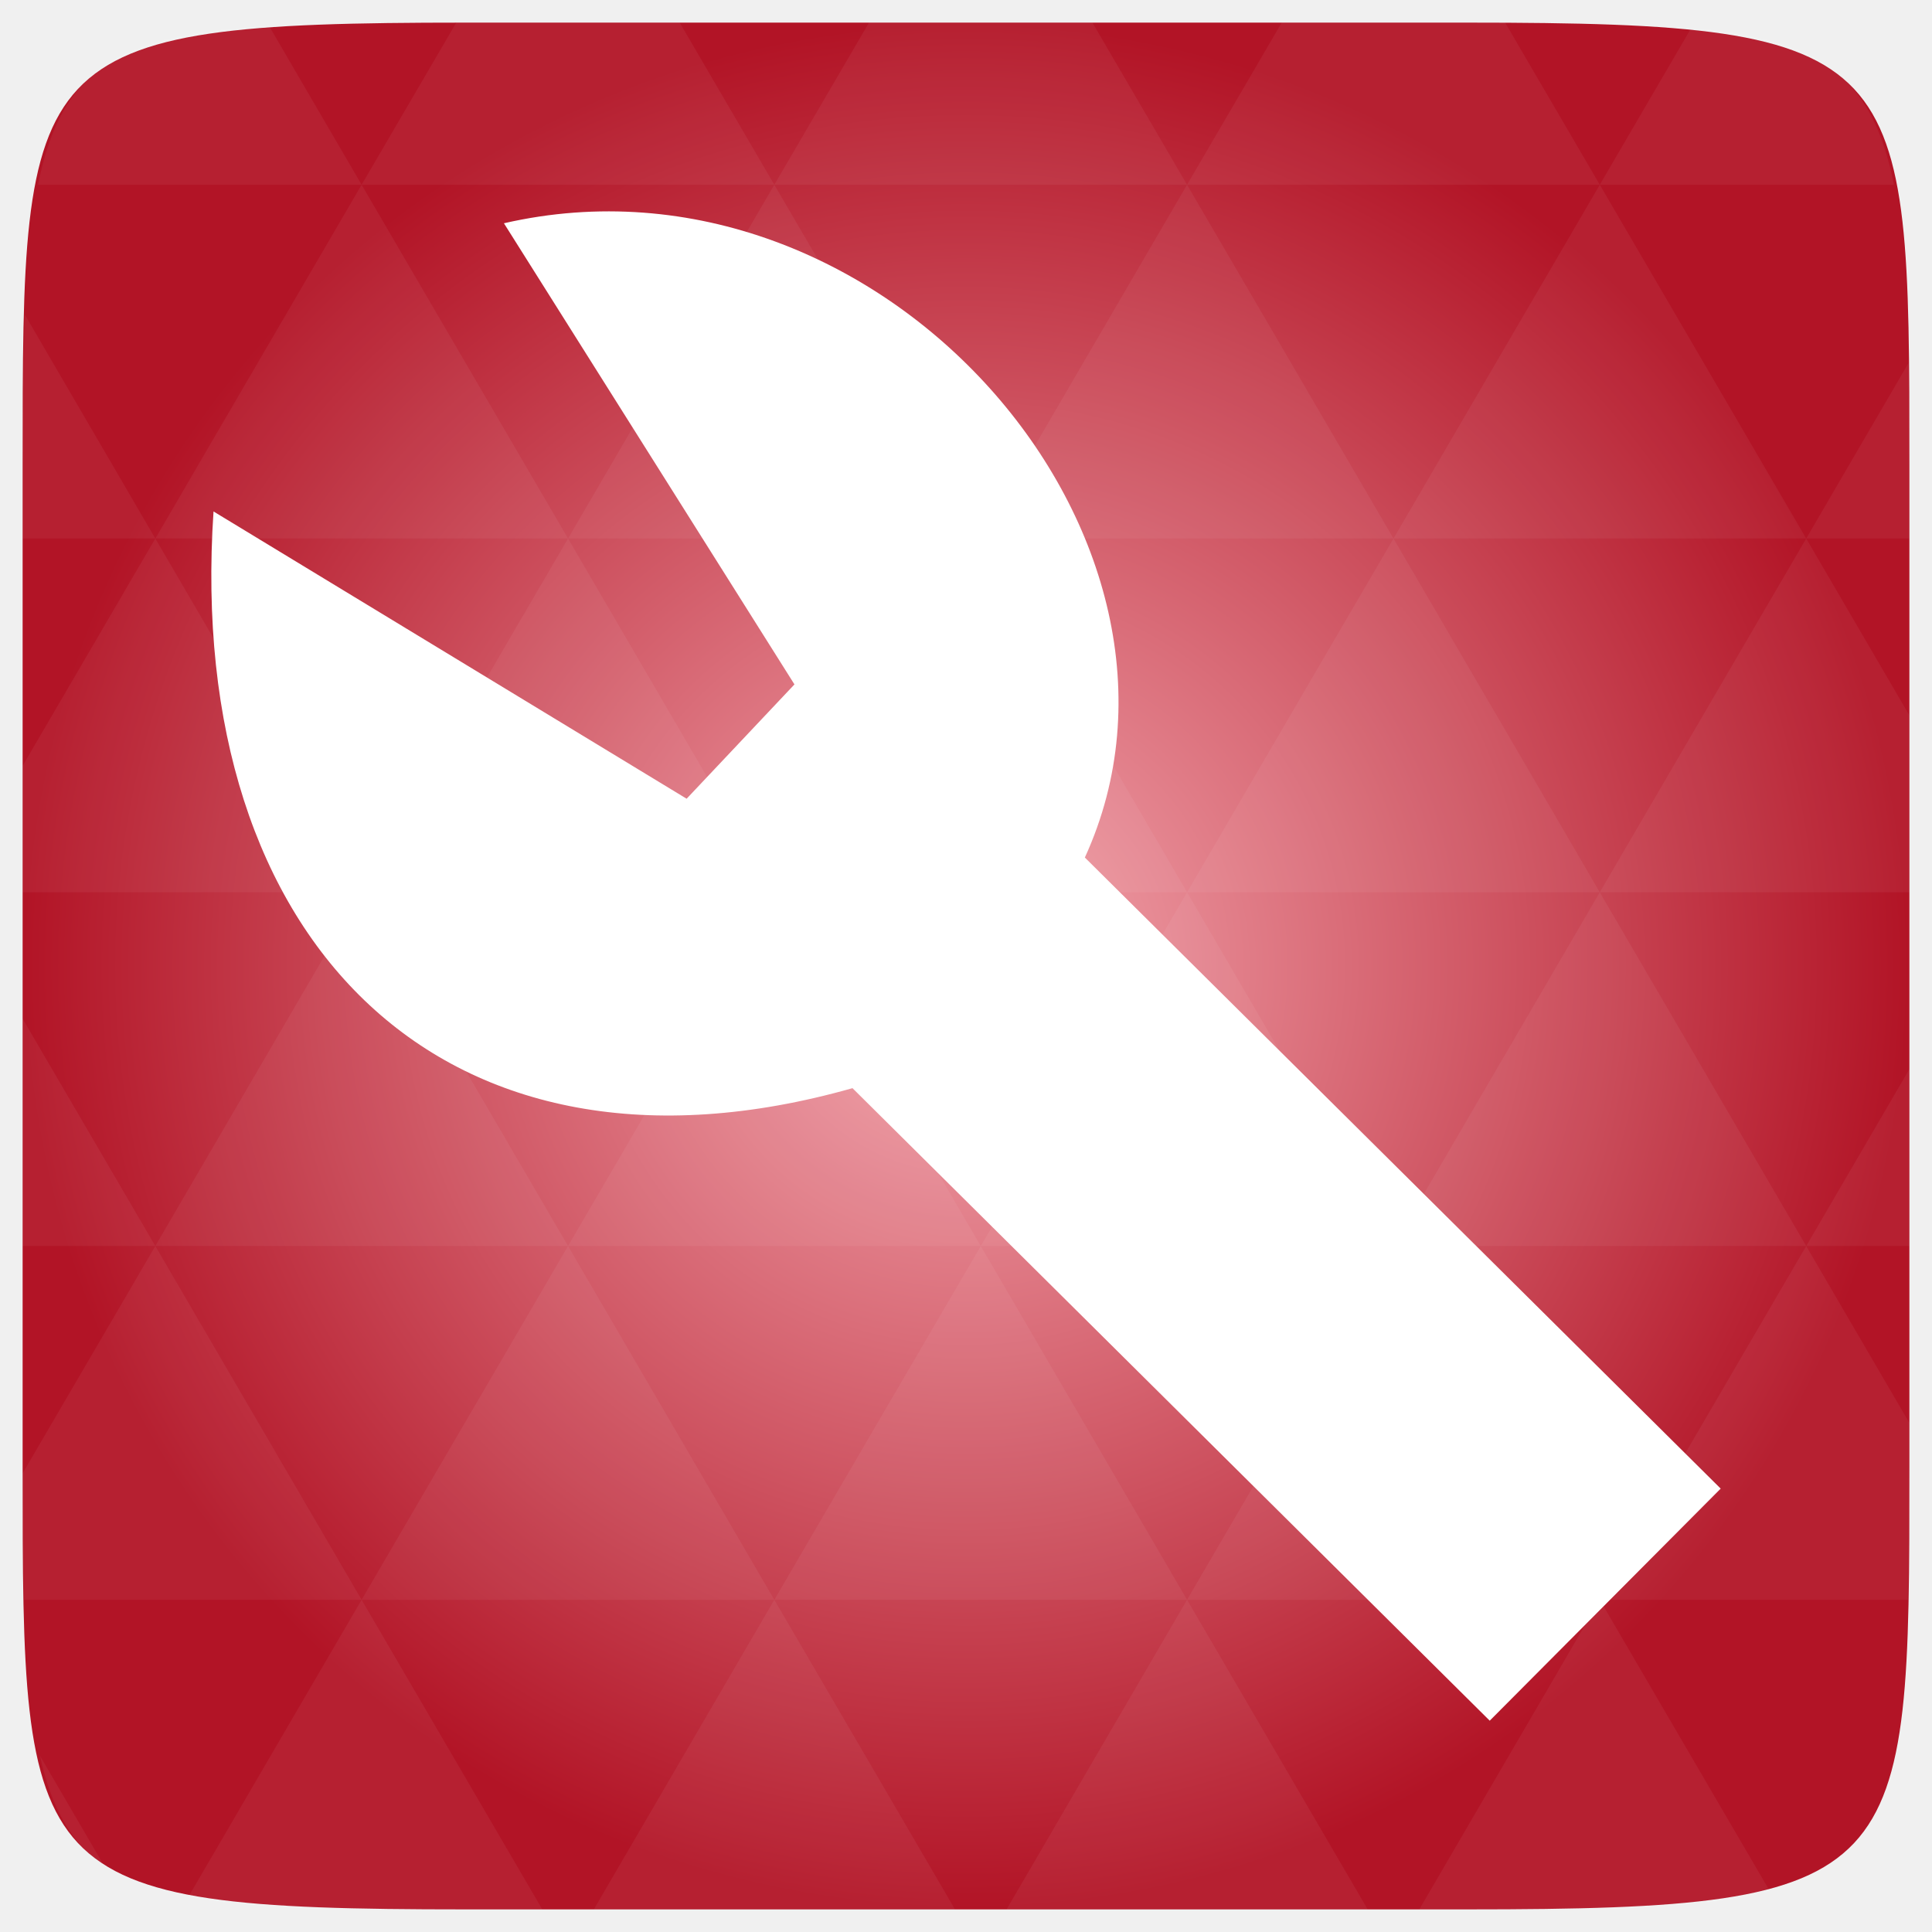
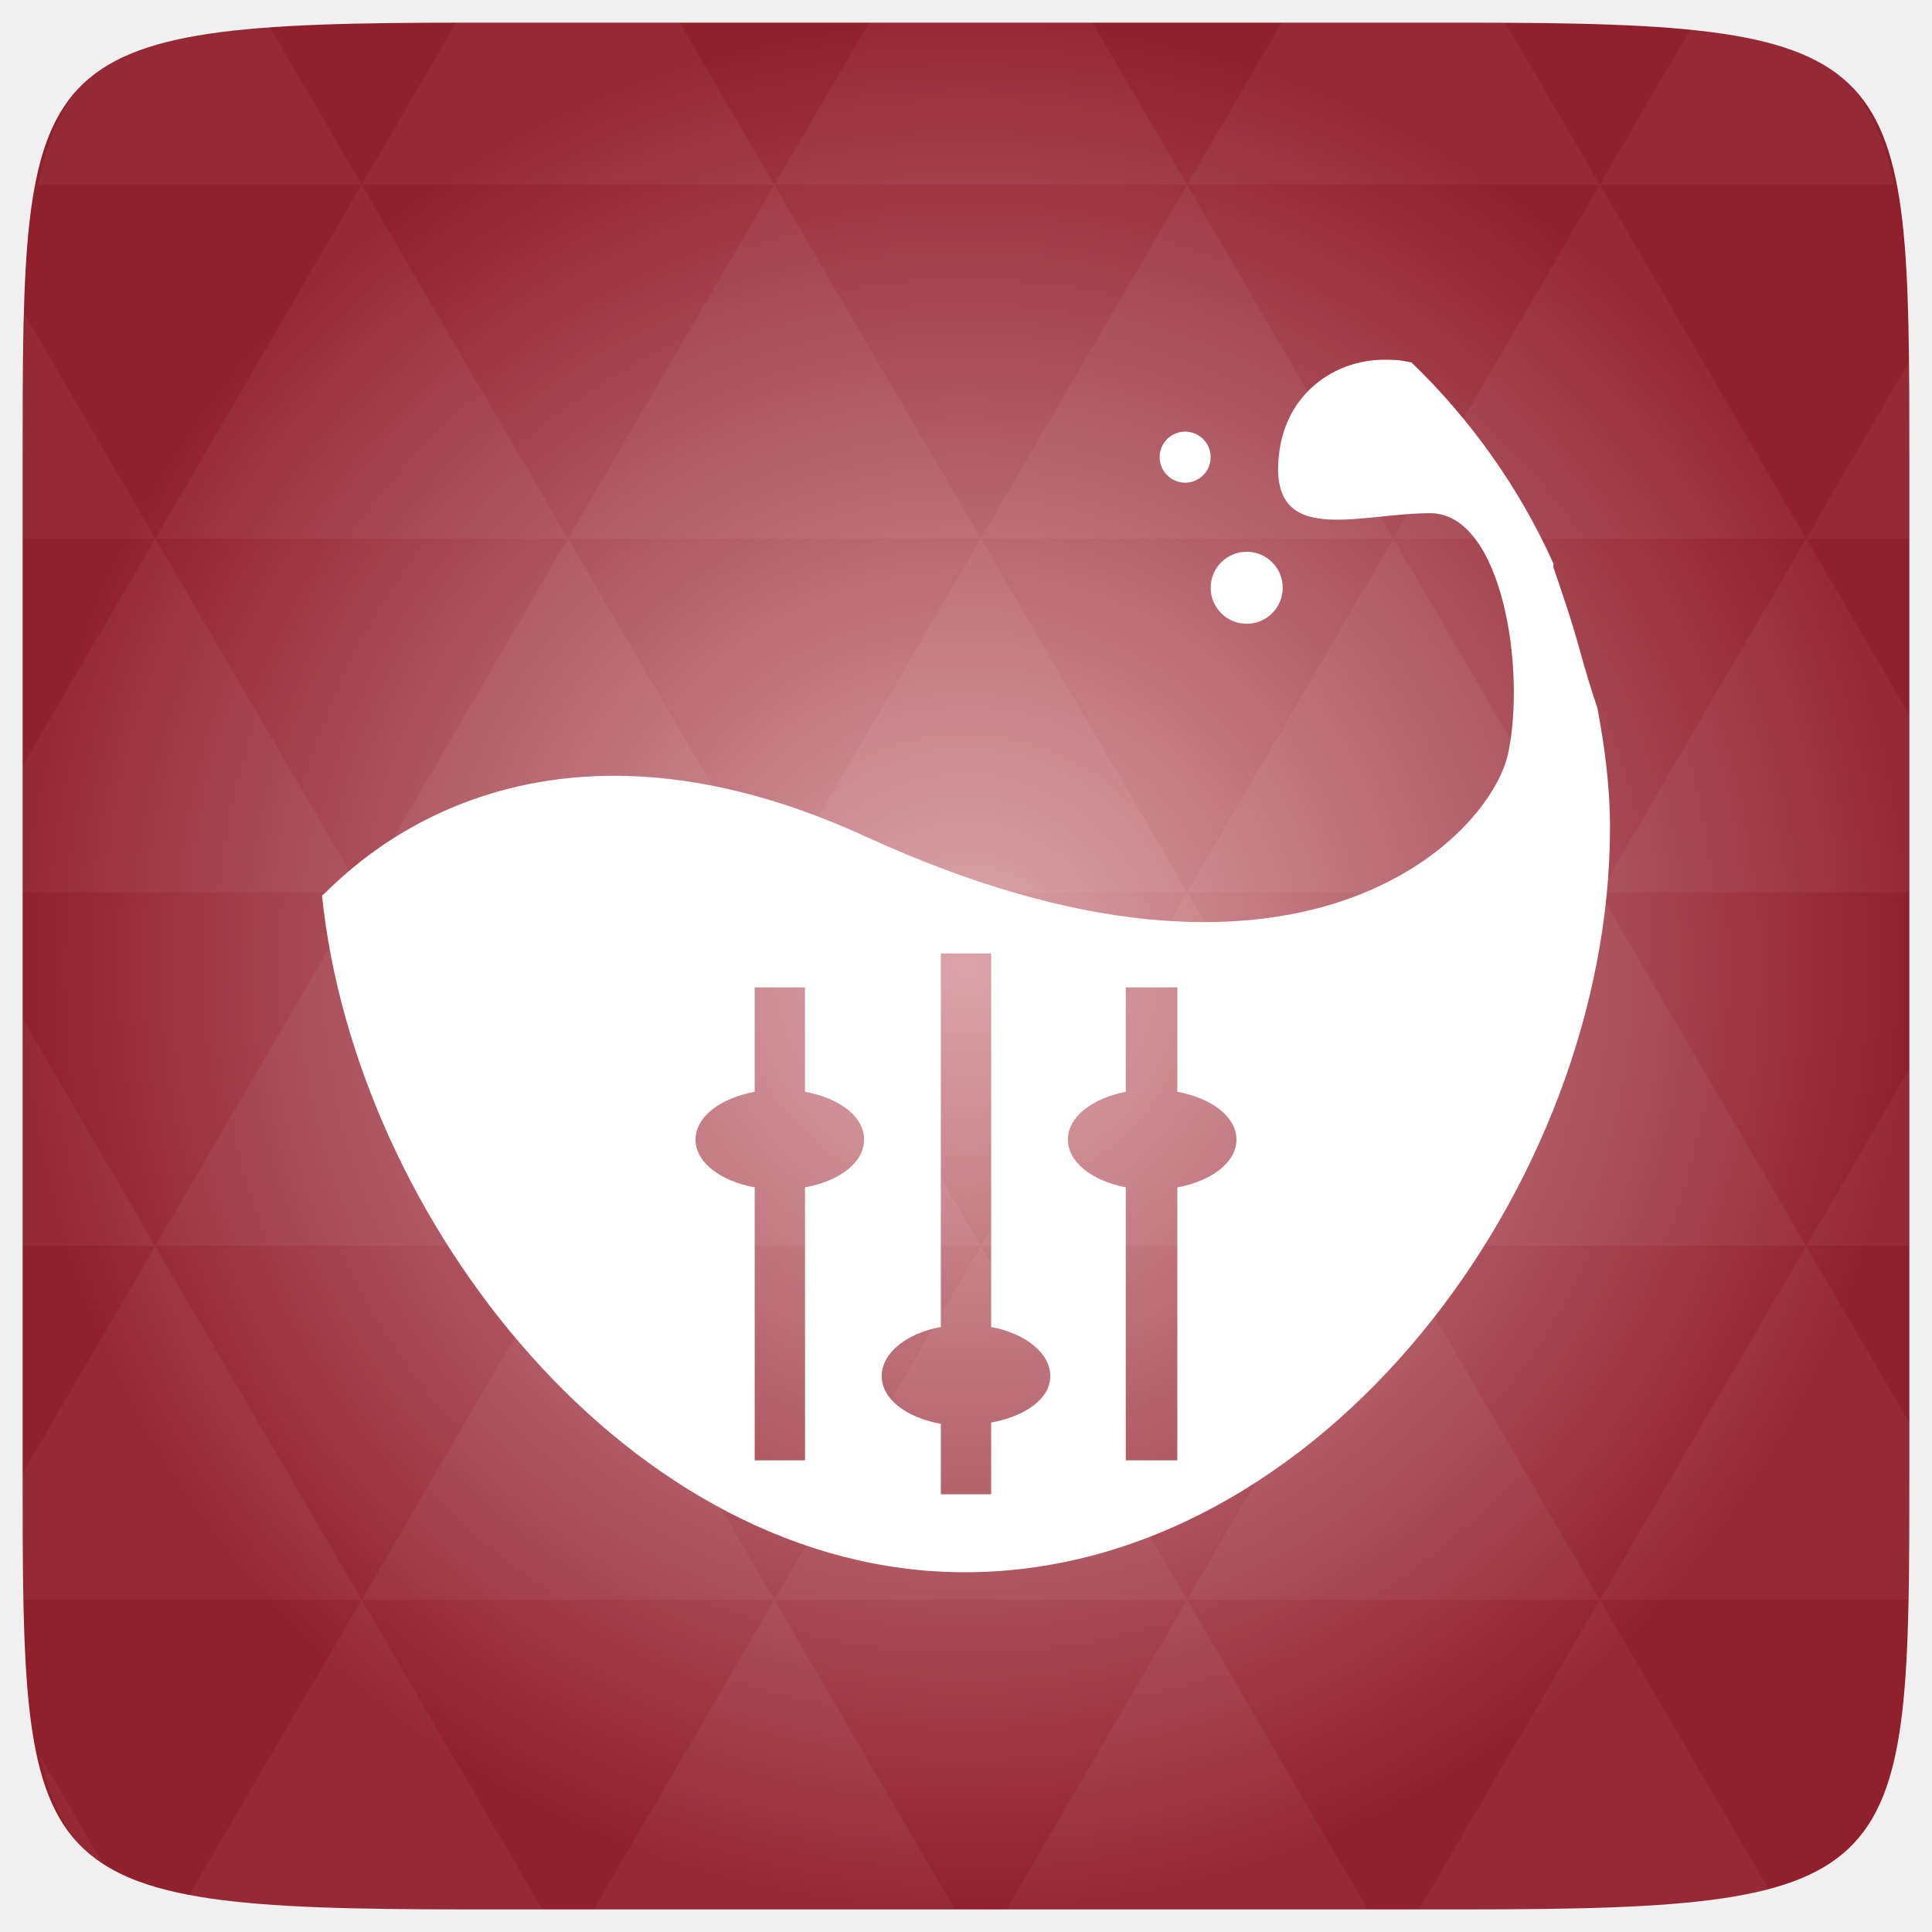
- <svg xmlns="http://www.w3.org/2000/svg" width="48" height="48" viewBox="0 0 48 48">
-   <defs>
-     <radialGradient cx="148.004" cy="160" gradientTransform="matrix(.1831 0 0 .1831 -3.10029 -5.29688)" id="radial0" r="128" gradientUnits="userSpaceOnUse">
-       <stop offset="0" style="stop-color:#f4a8b0" />
-       <stop offset="1" style="stop-color:#b21426" />
-     </radialGradient>
+ <svg xmlns="http://www.w3.org/2000/svg" xmlns:xlink="http://www.w3.org/1999/xlink" viewBox="0 0 48 48" id="svg2" version="1.1" width="100%" height="100%">
+   <defs id="defs4">
+     <linearGradient id="linearGradient3895-9-0-3-2-4-0">
+       <stop offset="0" style="stop-color:#dba4aa" id="stop7" />
+       <stop offset="1" style="stop-color:#90202c" id="stop9" />
+     </linearGradient>
+     <radialGradient cx="148.004" cy="160" gradientTransform="matrix(0.97656,0,0,0.97656,-16.5349,-236.25)" r="128" id="radialGradient4432" xlink:href="#linearGradient3895-9-0-3-2-4-0" gradientUnits="userSpaceOnUse" />
  </defs>
-   <path style="fill:url(#radial0)" d="M 47.438 11.547 L 47.438 36.453 C 47.438 46.703 47.438 47.438 36.453 47.438 L 11.551 47.438 C 0.562 47.438 0.562 46.703 0.562 36.453 L 0.562 11.547 C 0.562 1.297 0.562 0.562 11.551 0.562 L 36.453 0.562 C 47.438 0.562 47.438 1.297 47.438 11.547 Z " />
-   <g style="fill:#fff">
-     <path style="fill-opacity:.051" d="M 38.266 47.438 C 40.809 47.426 42.645 47.355 43.977 46.996 L 39.746 39.746 L 35.262 47.438 L 36.453 47.438 C 37.094 47.438 37.695 47.438 38.266 47.438 Z M 39.746 39.746 L 34.621 30.957 L 29.492 39.746 Z M 39.746 39.746 L 47.398 39.746 C 47.43 38.773 47.438 37.684 47.438 36.449 L 47.438 35.352 L 44.875 30.957 Z M 44.875 30.957 L 39.746 22.168 L 34.621 30.957 Z M 44.875 30.957 L 47.438 30.957 L 47.438 26.562 Z M 34.621 30.957 L 29.492 22.168 L 24.367 30.957 Z M 24.367 30.957 L 19.238 39.746 L 29.492 39.746 Z M 24.367 30.957 L 19.238 22.168 L 14.113 30.957 Z M 14.113 30.957 L 8.984 39.746 L 19.238 39.746 Z M 14.113 30.957 L 8.984 22.168 L 3.859 30.957 Z M 3.859 30.957 L 0.562 36.605 C 0.562 37.773 0.574 38.816 0.602 39.746 L 8.984 39.746 Z M 3.859 30.957 L 0.562 25.309 L 0.562 30.957 Z M 8.984 39.746 L 4.672 47.141 C 6.27 47.434 8.48 47.438 11.547 47.438 L 13.473 47.438 Z M 8.984 22.168 L 3.859 13.379 L 0.562 19.027 L 0.562 22.168 Z M 8.984 22.168 L 19.238 22.168 L 14.113 13.379 Z M 14.113 13.379 L 8.984 4.59 L 3.859 13.379 Z M 14.113 13.379 L 24.367 13.379 L 19.238 4.59 Z M 19.238 4.59 L 16.887 0.562 L 11.547 0.562 C 11.473 0.562 11.41 0.562 11.336 0.562 L 8.984 4.59 Z M 19.238 4.59 L 29.492 4.59 L 27.141 0.562 L 21.59 0.562 Z M 29.492 4.59 L 39.746 4.59 L 37.395 0.562 C 37.082 0.562 36.785 0.562 36.449 0.562 L 31.844 0.562 Z M 29.492 4.59 L 24.367 13.379 L 34.621 13.379 Z M 34.621 13.379 L 44.875 13.379 L 39.746 4.59 Z M 34.621 13.379 L 29.492 22.168 L 39.746 22.168 Z M 39.746 22.168 L 47.438 22.168 L 47.438 17.773 L 44.875 13.379 Z M 44.875 13.379 L 47.438 13.379 L 47.438 11.547 C 47.438 10.633 47.43 9.797 47.414 9.023 Z M 29.492 22.168 L 24.367 13.379 L 19.238 22.168 Z M 39.746 4.59 L 47.055 4.59 C 46.5 1.832 45.168 0.961 42.023 0.688 Z M 8.984 4.59 L 6.68 0.637 C 3.02 0.844 1.539 1.633 0.945 4.59 Z M 3.859 13.379 L 0.621 7.824 C 0.578 8.898 0.562 10.133 0.562 11.547 L 0.562 13.379 Z M 19.238 39.746 L 14.754 47.438 L 23.727 47.438 Z M 29.492 39.746 L 25.008 47.438 L 33.98 47.438 Z M 2.594 46.367 L 0.992 43.621 C 1.285 44.938 1.777 45.801 2.594 46.367 Z " />
-     <path d="M 26.953 21.305 L 42.75 36.984 L 37.012 42.75 L 21.18 27.035 C 11.078 29.898 4.582 23.453 5.305 12.707 L 17.059 19.844 L 19.738 17.004 L 12.52 5.547 C 21.902 3.395 30.559 13.426 26.953 21.305 Z " />
+   <g id="g12" transform="matrix(0.1875,0,0,0.1875,-5e-4,39.0005)">
+     <path style="color:#bebebe;fill:url(#radialGradient4432)" d="m 253,-146.406 0,132.812 C 253,41.094 253,45 194.406,45 L 61.594,45 C 3,45 3,41.094 3,-13.594 l 0,-132.812 C 3,-201.094 3,-205 61.594,-205 l 132.812,0 C 253,-205 253,-201.094 253,-146.406 z" id="path14" />
+     <path style="opacity:0.05;fill:#ffffff" d="m 204.08,44.994 c 13.555,-0.064 23.349,-0.435 30.457,-2.35 l -22.552,-38.665 -23.926,41.014 6.348,0 c 3.418,0 6.641,0.014 9.674,0 z m 7.904,-41.014 -27.344,-46.874 -27.344,46.874 54.688,0 z m 0,0 40.802,0 C 252.951,-1.204 253,-7.023 253,-13.598 l 0,-5.859 -13.672,-23.437 -27.344,46.874 z m 27.344,-46.874 -27.344,-46.874 -27.344,46.874 54.688,0 z m 0,0 13.672,0 0,-23.437 -13.672,23.437 z m -54.688,0 -27.344,-46.874 -27.344,46.874 54.688,0 z m -54.688,0 -27.344,46.874 54.688,0 -27.344,-46.874 z m 0,0 -27.344,-46.874 -27.344,46.874 54.687,0 z m -54.687,0 -27.344,46.874 54.688,0 -27.344,-46.874 z m 0,0 -27.344,-46.874 -27.344,46.874 54.688,0 z m -54.688,0 L 3,-12.774 c 0.003,6.226 0.056,11.798 0.214,16.754 l 44.708,0 -27.344,-46.874 z m 0,0 L 3,-73.014 l 0,30.12 17.578,0 z M 47.922,3.979 24.912,43.407 c 8.527,1.572 20.312,1.587 36.682,1.587 l 10.254,0 L 47.922,3.979 z m 0,-93.747 L 20.578,-136.642 3,-106.522 l 0,16.754 44.922,0 z m 0,0 54.688,0 -27.344,-46.874 -27.344,46.874 z m 27.344,-46.874 -27.344,-46.874 -27.344,46.874 54.688,0 z m 0,0 54.687,0 -27.344,-46.874 -27.344,46.874 z m 27.344,-46.874 -12.543,-21.484 -28.473,0 c -0.399,0 -0.736,-1e-5 -1.129,0 l -12.543,21.484 54.688,0 z m 0,0 54.688,0 -12.543,-21.484 -29.602,0 -12.543,21.484 z m 54.688,0 54.688,0 -12.543,-21.484 c -1.673,-0.002 -3.256,0 -5.035,0 l -24.567,0 -12.543,21.484 z m 0,0 -27.344,46.874 54.688,0 -27.344,-46.874 z m 27.344,46.874 54.688,0 -27.344,-46.874 -27.344,46.874 z m 0,0 -27.344,46.874 54.688,0 -27.344,-46.874 z m 27.344,46.874 41.016,0 0,-23.437 -13.672,-23.437 -27.344,46.874 z m 27.344,-46.874 13.672,0 0,-9.765 c 0,-4.895 -0.04,-9.347 -0.122,-13.458 l -13.55,23.223 z m -82.031,46.874 -27.344,-46.874 -27.344,46.874 54.688,0 z m 54.688,-93.747 38.971,0 c -2.95,-14.715 -10.051,-19.356 -26.825,-20.812 l -12.146,20.812 z m -164.062,0 -12.299,-21.087 c -19.509,1.109 -27.416,5.311 -30.579,21.087 l 42.877,0 z M 20.578,-136.642 3.305,-166.273 C 3.075,-160.539 3,-153.965 3,-146.407 l 0,9.765 17.578,0 z m 82.031,140.621 -23.926,41.014 47.852,0 -23.926,-41.014 z m 54.688,0 -23.926,41.014 47.852,0 L 157.297,3.979 z M 13.834,39.287 5.289,24.639 c 1.572,7.029 4.192,11.641 8.545,14.648 z" id="path16" />
  </g>
+   <path style="fill:#ffffff" d="M 34.344 8.938 C 33.159 8.958 31.968 9.758 31.781 11.25 C 31.483 13.637 33.741 12.75 35.531 12.75 C 37.321 12.75 37.916 16.63 37.469 18.719 C 37.021 20.807 32.257 25.715 21.5 20.781 C 12.644 16.72 8.223 22.142 8 22.25 C 8.838 30.319 15.678 39.062 23.969 39.062 C 32.826 39.062 40 29.42 40 20.562 C 40 19.545 39.869 18.558 39.688 17.594 C 39.523 17.106 39.371 16.6 39.25 16.156 C 39.033 15.362 38.804 14.717 38.594 14.094 C 38.585 14.073 38.603 14.021 38.594 14 C 37.746 12.117 36.532 10.412 35.062 9 C 35.056 8.988 35.038 9.012 35.031 9 C 34.802 8.942 34.581 8.934 34.344 8.938 z M 23.375 23.688 L 24.625 23.688 L 24.625 32.969 C 25.481 33.128 26.094 33.621 26.094 34.188 C 26.094 34.753 25.479 35.184 24.625 35.344 L 24.625 37.125 L 23.375 37.125 L 23.375 35.375 C 22.513 35.218 21.906 34.756 21.906 34.188 C 21.906 33.619 22.513 33.126 23.375 32.969 L 23.375 23.688 z M 18.75 24.531 L 20 24.531 L 20 27.125 C 20.861 27.282 21.469 27.744 21.469 28.312 C 21.469 28.881 20.861 29.343 20 29.5 L 20 36.281 L 18.75 36.281 L 18.75 29.5 C 17.894 29.341 17.281 28.879 17.281 28.312 C 17.281 27.746 17.894 27.284 18.75 27.125 L 18.75 24.531 z M 27.969 24.531 L 29.25 24.531 L 29.25 27.125 C 30.106 27.284 30.719 27.746 30.719 28.312 C 30.719 28.879 30.106 29.341 29.25 29.5 L 29.25 36.281 L 27.969 36.281 L 27.969 29.5 C 27.128 29.335 26.531 28.872 26.531 28.312 C 26.531 27.753 27.128 27.29 27.969 27.125 L 27.969 24.531 z " id="path20" />
+   <path style="fill:#ffffff" id="path22" d="m 31.869,14.603 c 0,0.494 -0.401,0.895 -0.895,0.895 -0.494,0 -0.895,-0.401 -0.895,-0.895 0,-0.494 0.401,-0.895 0.895,-0.895 0.494,0 0.895,0.401 0.895,0.895 z" />
+   <path style="fill:#ffffff" id="path24" d="m 30.079,11.358 c 0,0.35 -0.284,0.634 -0.634,0.634 -0.35,0 -0.634,-0.284 -0.634,-0.634 0,-0.35 0.284,-0.634 0.634,-0.634 0.35,0 0.634,0.284 0.634,0.634 z" />
</svg>
